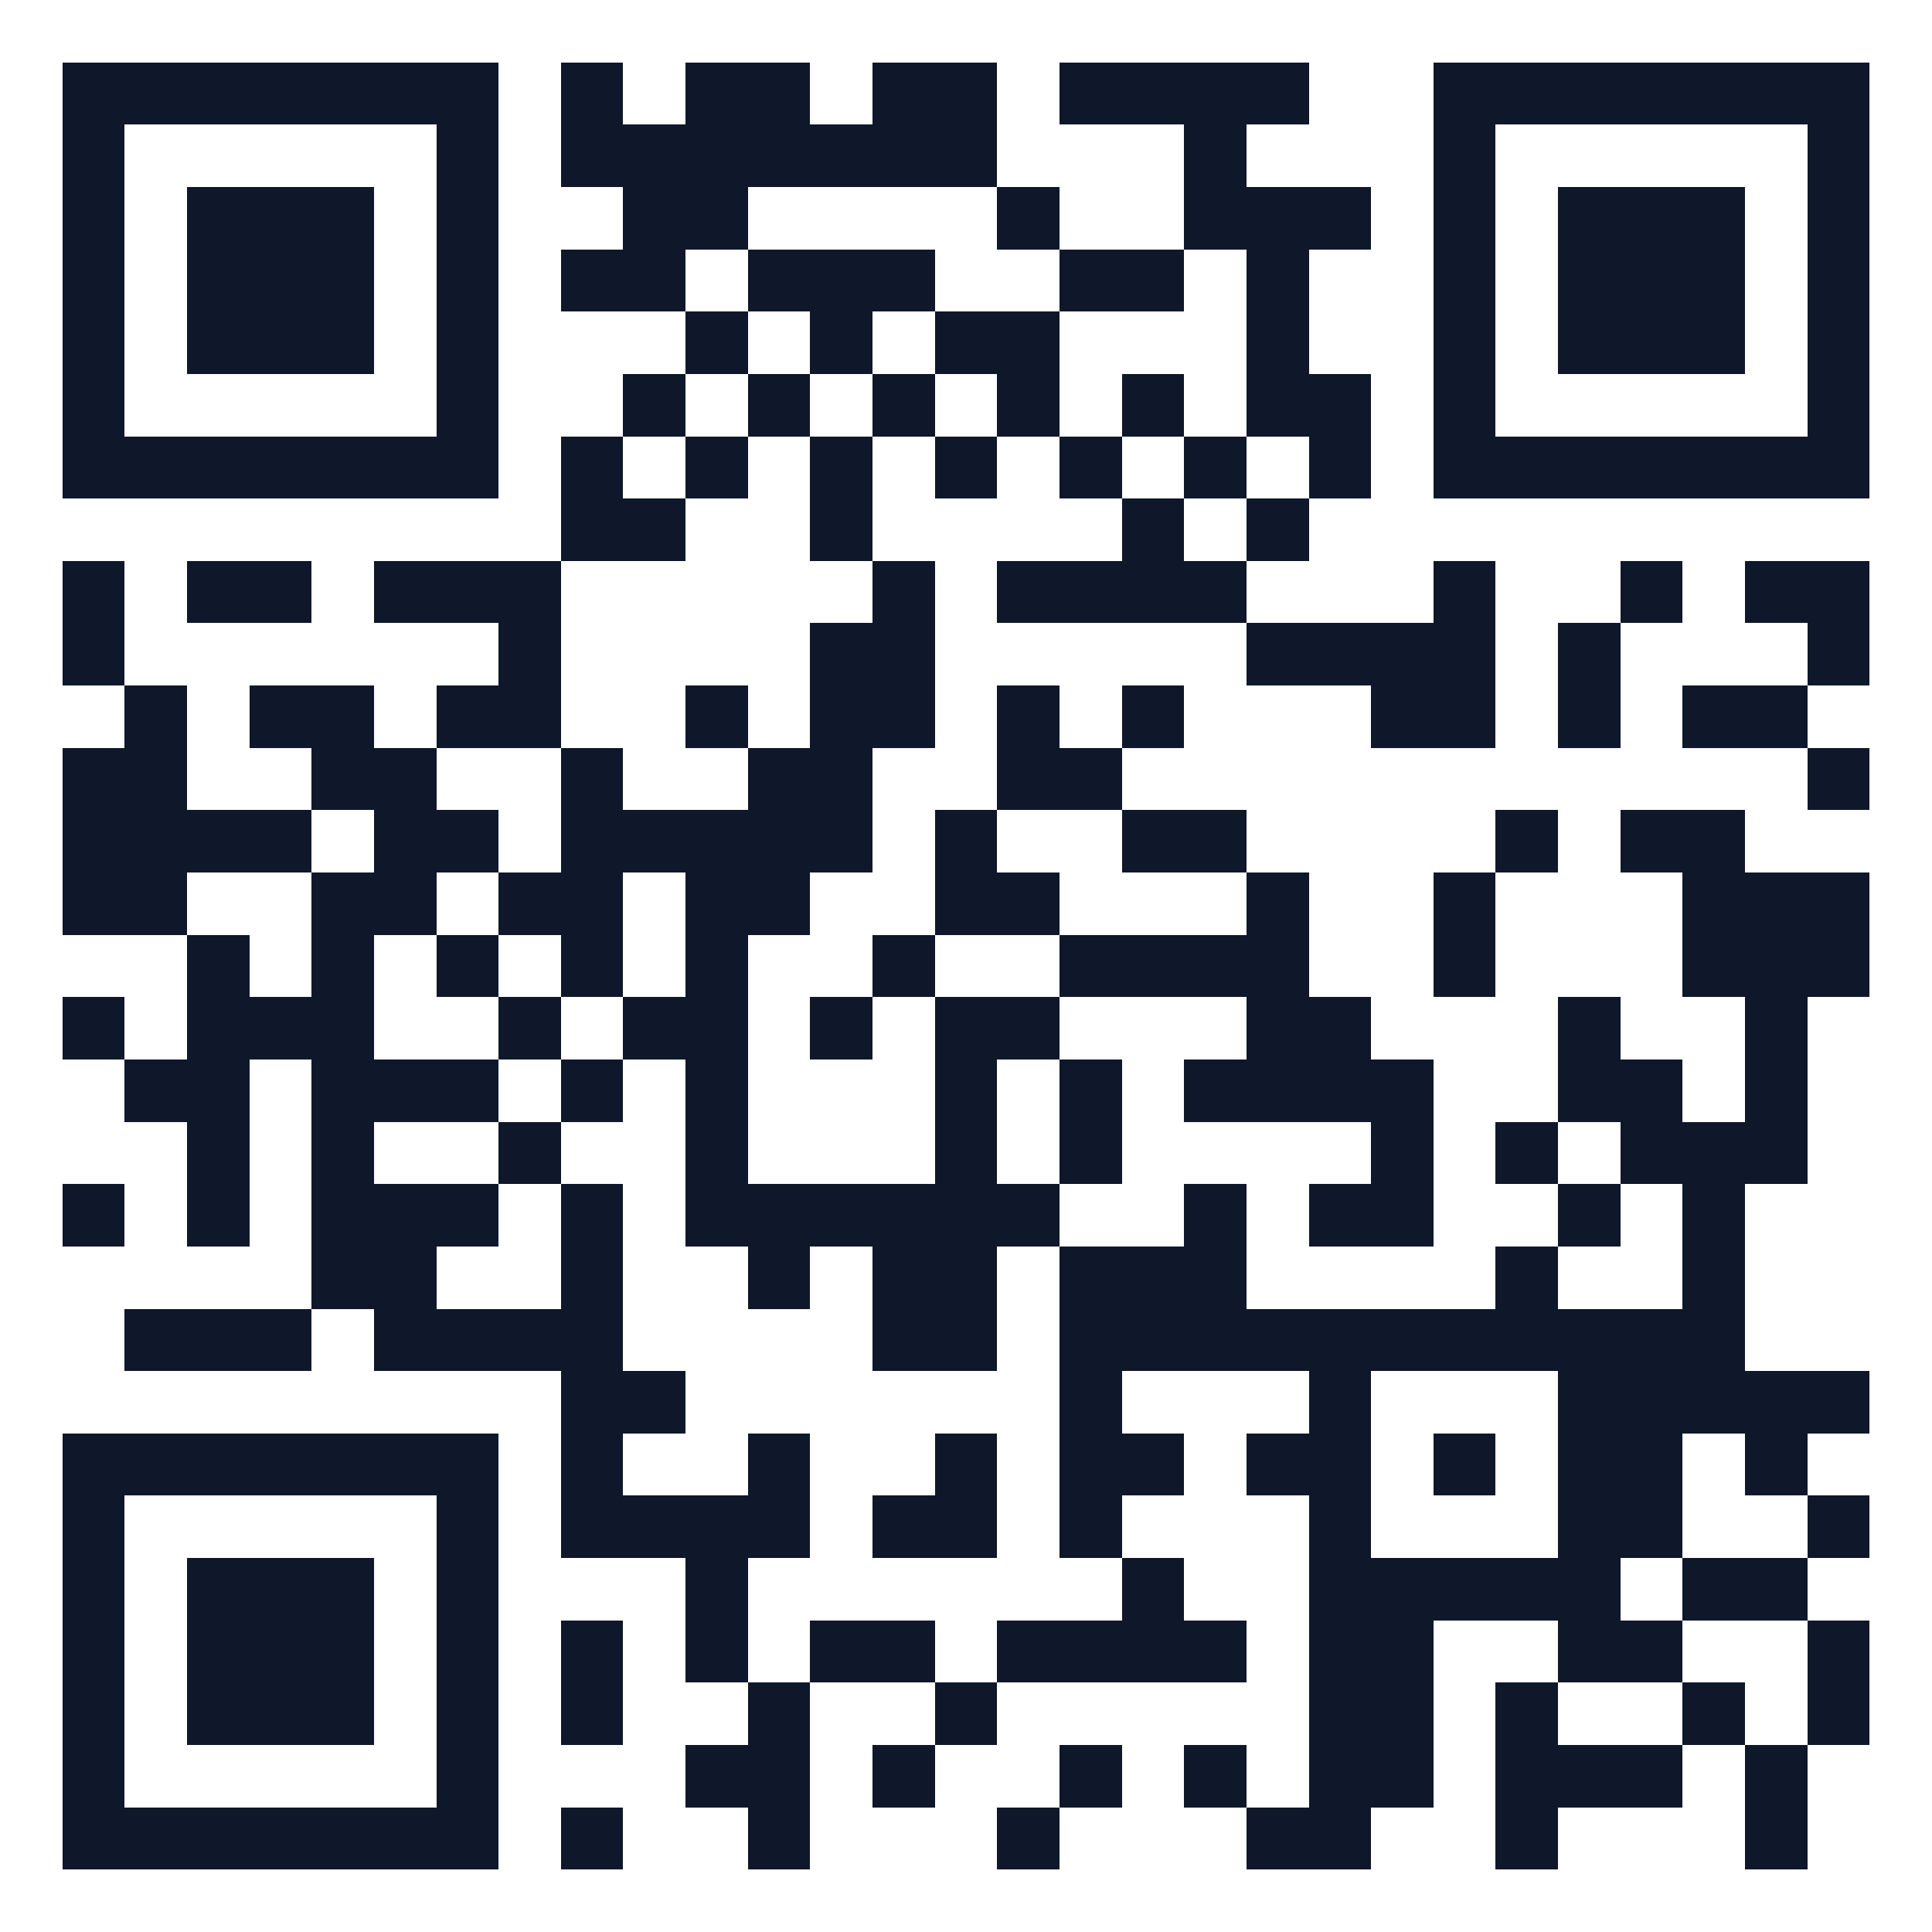
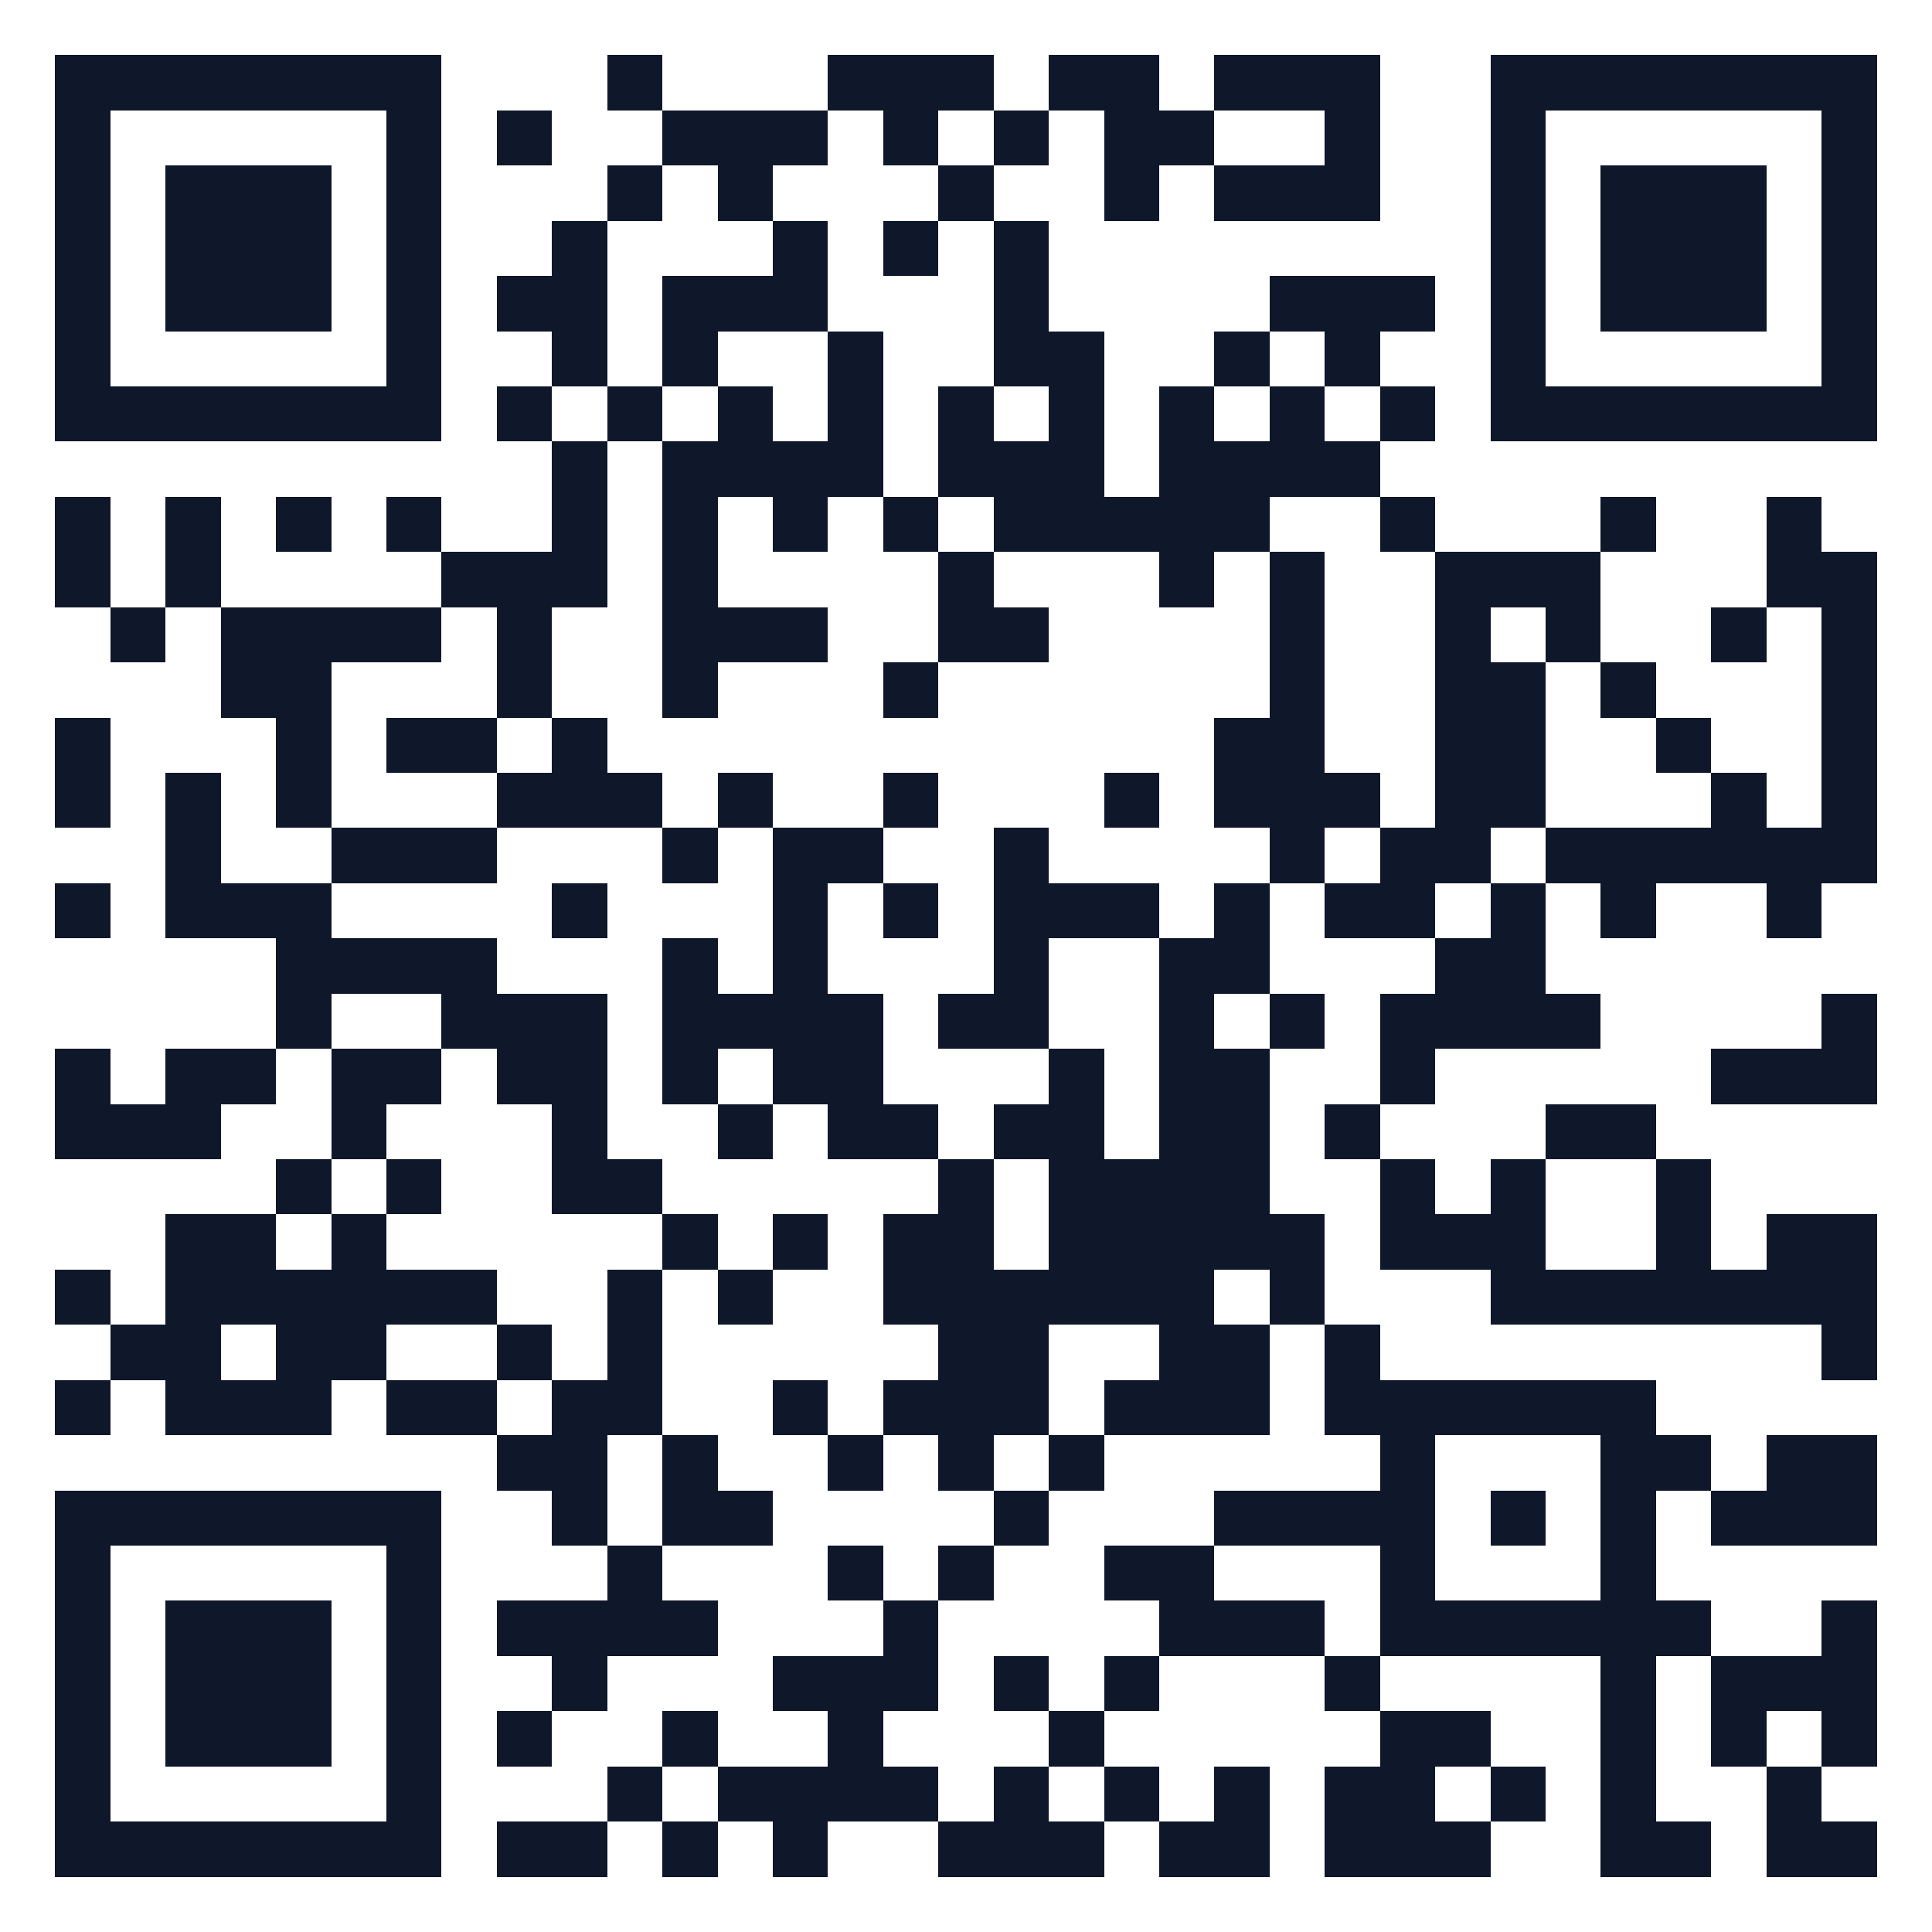
- <svg xmlns="http://www.w3.org/2000/svg" viewBox="0 0 31 31" shape-rendering="crispEdges">
-   <path fill="#ffffff" d="M0 0h31v31H0z" />
-   <path stroke="#0f172a" d="M1 1.5h7m1 0h1m1 0h2m1 0h2m1 0h4m2 0h7M1 2.5h1m5 0h1m1 0h7m3 0h1m3 0h1m5 0h1M1 3.5h1m1 0h3m1 0h1m2 0h2m4 0h1m2 0h3m1 0h1m1 0h3m1 0h1M1 4.5h1m1 0h3m1 0h1m1 0h2m1 0h3m2 0h2m1 0h1m2 0h1m1 0h3m1 0h1M1 5.5h1m1 0h3m1 0h1m3 0h1m1 0h1m1 0h2m3 0h1m2 0h1m1 0h3m1 0h1M1 6.5h1m5 0h1m2 0h1m1 0h1m1 0h1m1 0h1m1 0h1m1 0h2m1 0h1m5 0h1M1 7.5h7m1 0h1m1 0h1m1 0h1m1 0h1m1 0h1m1 0h1m1 0h1m1 0h7M9 8.5h2m2 0h1m4 0h1m1 0h1M1 9.5h1m1 0h2m1 0h3m5 0h1m1 0h4m3 0h1m2 0h1m1 0h2M1 10.5h1m6 0h1m4 0h2m5 0h4m1 0h1m3 0h1M2 11.5h1m1 0h2m1 0h2m2 0h1m1 0h2m1 0h1m1 0h1m3 0h2m1 0h1m1 0h2M1 12.5h2m2 0h2m2 0h1m2 0h2m2 0h2m11 0h1M1 13.5h4m1 0h2m1 0h5m1 0h1m2 0h2m4 0h1m1 0h2M1 14.5h2m2 0h2m1 0h2m1 0h2m2 0h2m3 0h1m2 0h1m3 0h3M3 15.5h1m1 0h1m1 0h1m1 0h1m1 0h1m2 0h1m2 0h4m2 0h1m3 0h3M1 16.5h1m1 0h3m2 0h1m1 0h2m1 0h1m1 0h2m3 0h2m3 0h1m2 0h1M2 17.5h2m1 0h3m1 0h1m1 0h1m3 0h1m1 0h1m1 0h4m2 0h2m1 0h1M3 18.5h1m1 0h1m2 0h1m2 0h1m3 0h1m1 0h1m4 0h1m1 0h1m1 0h3M1 19.5h1m1 0h1m1 0h3m1 0h1m1 0h6m2 0h1m1 0h2m2 0h1m1 0h1M5 20.5h2m2 0h1m2 0h1m1 0h2m1 0h3m4 0h1m2 0h1M2 21.5h3m1 0h4m4 0h2m1 0h11M9 22.5h2m6 0h1m3 0h1m3 0h5M1 23.5h7m1 0h1m2 0h1m2 0h1m1 0h2m1 0h2m1 0h1m1 0h2m1 0h1M1 24.5h1m5 0h1m1 0h4m1 0h2m1 0h1m3 0h1m3 0h2m2 0h1M1 25.5h1m1 0h3m1 0h1m3 0h1m6 0h1m2 0h5m1 0h2M1 26.5h1m1 0h3m1 0h1m1 0h1m1 0h1m1 0h2m1 0h4m1 0h2m2 0h2m2 0h1M1 27.5h1m1 0h3m1 0h1m1 0h1m2 0h1m2 0h1m5 0h2m1 0h1m2 0h1m1 0h1M1 28.5h1m5 0h1m3 0h2m1 0h1m2 0h1m1 0h1m1 0h2m1 0h3m1 0h1M1 29.5h7m1 0h1m2 0h1m3 0h1m3 0h2m2 0h1m3 0h1" />
+ <svg xmlns="http://www.w3.org/2000/svg" viewBox="0 0 35 35" shape-rendering="crispEdges">
+   <path fill="#ffffff" d="M0 0h35v35H0z" />
+   <path stroke="#0f172a" d="M1 1.5h7m3 0h1m3 0h3m1 0h2m1 0h3m2 0h7M1 2.5h1m5 0h1m1 0h1m2 0h3m1 0h1m1 0h1m1 0h2m2 0h1m2 0h1m5 0h1M1 3.5h1m1 0h3m1 0h1m3 0h1m1 0h1m3 0h1m2 0h1m1 0h3m2 0h1m1 0h3m1 0h1M1 4.5h1m1 0h3m1 0h1m2 0h1m3 0h1m1 0h1m1 0h1m8 0h1m1 0h3m1 0h1M1 5.5h1m1 0h3m1 0h1m1 0h2m1 0h3m3 0h1m4 0h3m1 0h1m1 0h3m1 0h1M1 6.5h1m5 0h1m2 0h1m1 0h1m2 0h1m2 0h2m2 0h1m1 0h1m2 0h1m5 0h1M1 7.5h7m1 0h1m1 0h1m1 0h1m1 0h1m1 0h1m1 0h1m1 0h1m1 0h1m1 0h1m1 0h7M10 8.5h1m1 0h4m1 0h3m1 0h4M1 9.5h1m1 0h1m1 0h1m1 0h1m2 0h1m1 0h1m1 0h1m1 0h1m1 0h5m2 0h1m3 0h1m2 0h1M1 10.5h1m1 0h1m4 0h3m1 0h1m4 0h1m3 0h1m1 0h1m2 0h3m3 0h2M2 11.5h1m1 0h4m1 0h1m2 0h3m2 0h2m4 0h1m2 0h1m1 0h1m2 0h1m1 0h1M4 12.5h2m3 0h1m2 0h1m3 0h1m6 0h1m2 0h2m1 0h1m3 0h1M1 13.5h1m3 0h1m1 0h2m1 0h1m11 0h2m2 0h2m2 0h1m2 0h1M1 14.5h1m1 0h1m1 0h1m3 0h3m1 0h1m2 0h1m3 0h1m1 0h3m1 0h2m3 0h1m1 0h1M3 15.5h1m2 0h3m3 0h1m1 0h2m2 0h1m4 0h1m1 0h2m1 0h6M1 16.5h1m1 0h3m4 0h1m3 0h1m1 0h1m1 0h3m1 0h1m1 0h2m1 0h1m1 0h1m2 0h1M5 17.5h4m3 0h1m1 0h1m3 0h1m2 0h2m3 0h2M5 18.5h1m2 0h3m1 0h4m1 0h2m2 0h1m1 0h1m1 0h4m4 0h1M1 19.5h1m1 0h2m1 0h2m1 0h2m1 0h1m1 0h2m3 0h1m1 0h2m2 0h1m5 0h3M1 20.5h3m2 0h1m3 0h1m2 0h1m1 0h2m1 0h2m1 0h2m1 0h1m3 0h2M5 21.5h1m1 0h1m2 0h2m5 0h1m1 0h4m2 0h1m1 0h1m2 0h1M3 22.5h2m1 0h1m5 0h1m1 0h1m1 0h2m1 0h5m1 0h3m2 0h1m1 0h2M1 23.5h1m1 0h6m2 0h1m1 0h1m2 0h6m1 0h1m3 0h7M2 24.5h2m1 0h2m2 0h1m1 0h1m5 0h2m2 0h2m1 0h1m8 0h1M1 25.5h1m1 0h3m1 0h2m1 0h2m2 0h1m1 0h3m1 0h3m1 0h6M9 26.5h2m1 0h1m2 0h1m1 0h1m1 0h1m5 0h1m3 0h2m1 0h2M1 27.5h7m2 0h1m1 0h2m4 0h1m3 0h4m1 0h1m1 0h1m1 0h3M1 28.5h1m5 0h1m3 0h1m3 0h1m1 0h1m2 0h2m3 0h1m3 0h1M1 29.5h1m1 0h3m1 0h1m1 0h4m3 0h1m4 0h3m1 0h6m2 0h1M1 30.5h1m1 0h3m1 0h1m2 0h1m3 0h3m1 0h1m1 0h1m3 0h1m4 0h1m1 0h3M1 31.5h1m1 0h3m1 0h1m1 0h1m2 0h1m2 0h1m3 0h1m5 0h2m2 0h1m1 0h1m1 0h1M1 32.5h1m5 0h1m3 0h1m1 0h4m1 0h1m1 0h1m1 0h1m1 0h2m1 0h1m1 0h1m2 0h1M1 33.5h7m1 0h2m1 0h1m1 0h1m2 0h3m1 0h2m1 0h3m2 0h2m1 0h2" />
</svg>
